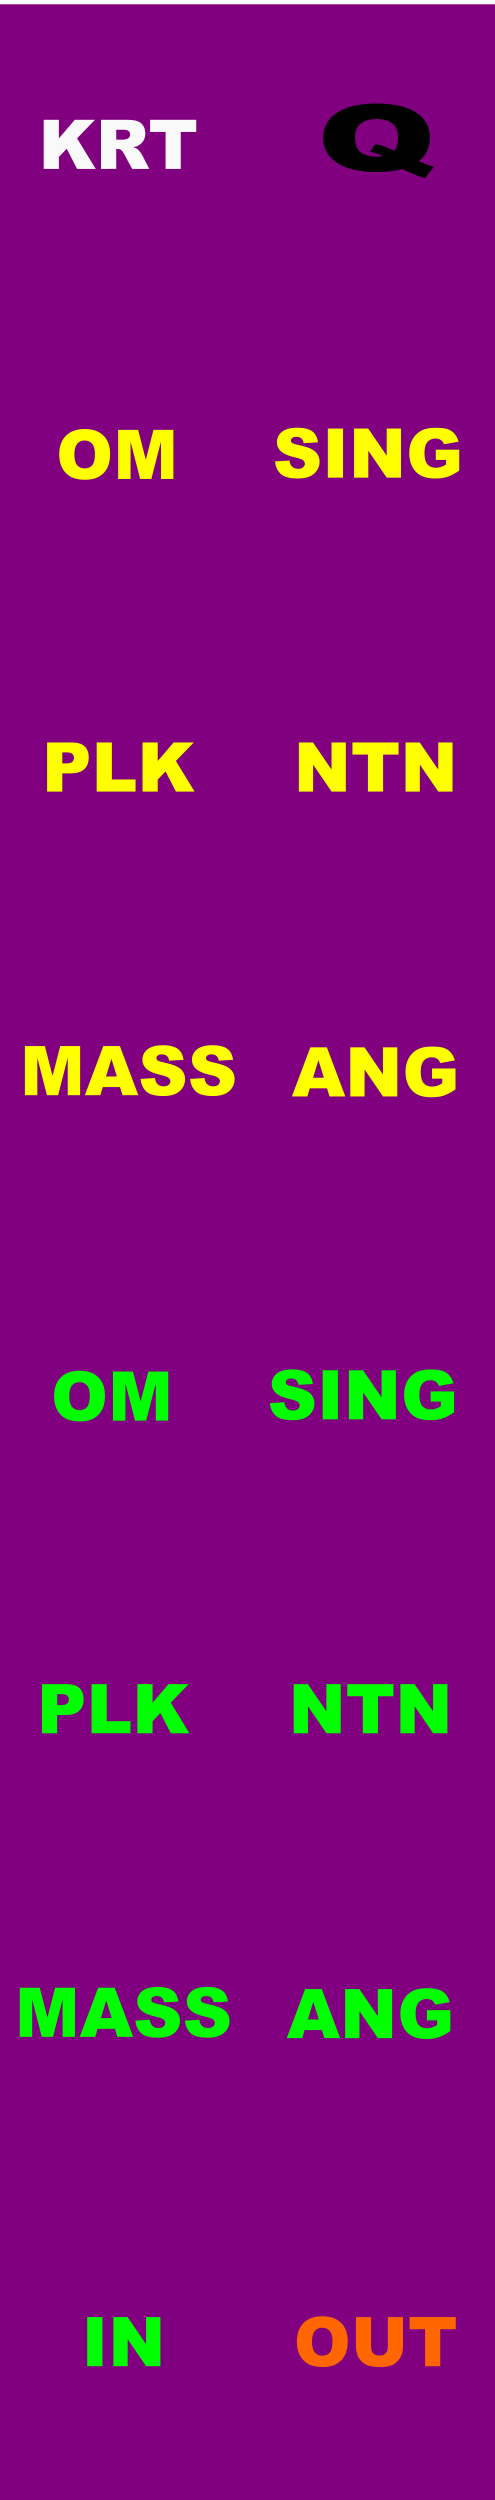
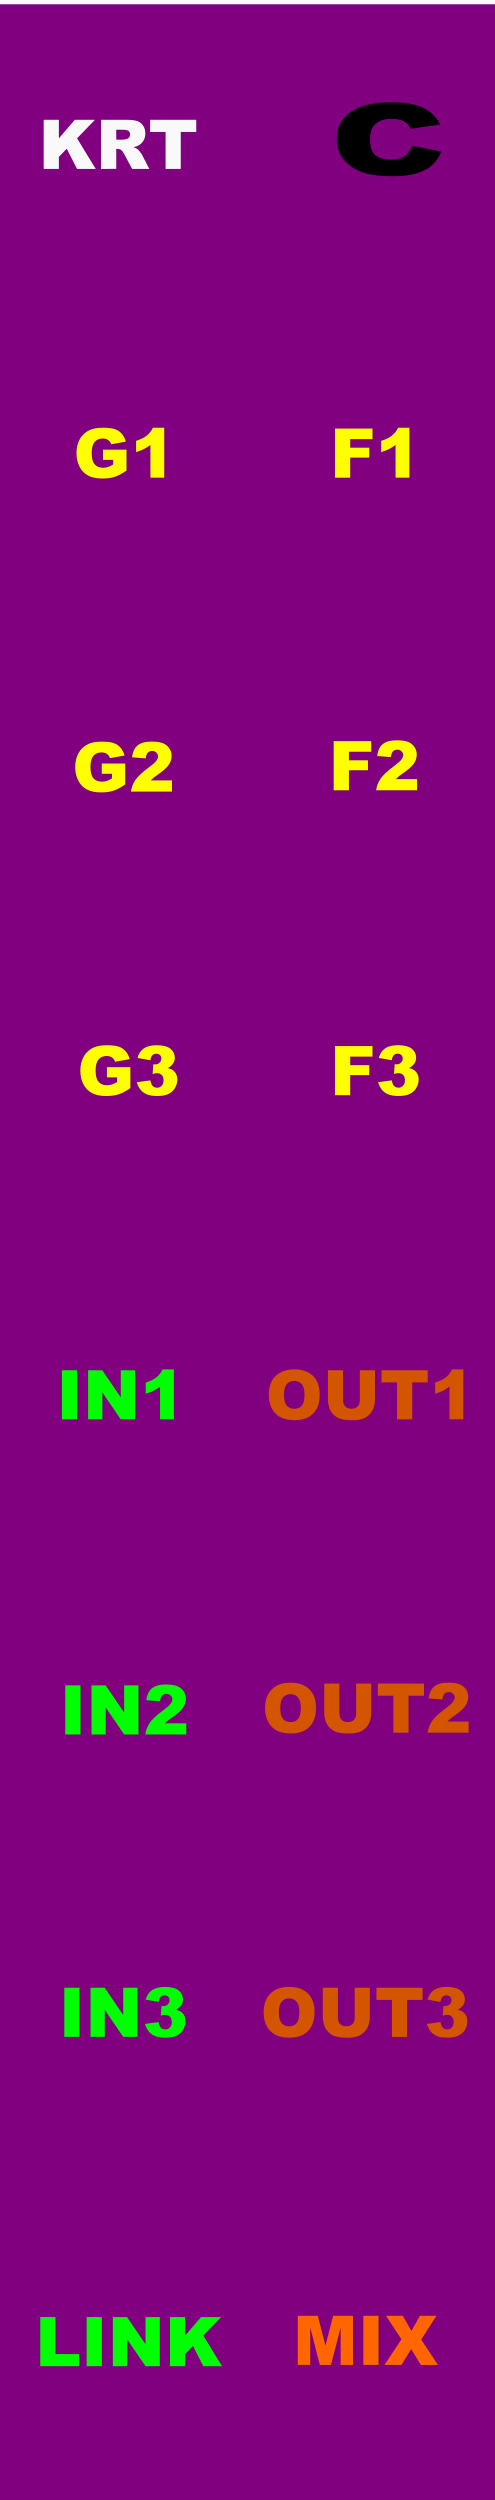
<svg xmlns="http://www.w3.org/2000/svg" width="25.4mm" height="128.542mm" viewBox="0 0 25.4 128.542" version="1.1" id="svg4541">
  <defs id="defs4535" />
  <g id="layer1" style="display:inline;opacity:1">
    <rect style="fill:#800080;stroke-width:0.277" id="rect111" width="25.466" height="128.323" x="0" y="0.219" />
-     <g aria-label="IN" style="font-style:normal;font-variant:normal;font-weight:normal;font-stretch:normal;font-size:3.528px;line-height:1.25;font-family:'Arial Black';-inkscape-font-specification:'Arial Black, Normal';font-variant-ligatures:normal;font-variant-caps:normal;font-variant-numeric:normal;font-feature-settings:normal;text-align:center;letter-spacing:0px;word-spacing:0px;writing-mode:lr-tb;text-anchor:middle;fill:#000000;fill-opacity:1;stroke:none;stroke-width:0.265" id="text409">
-       <path d="m 4.484,119.137 h 0.782 v 2.525 H 4.484 Z" style="fill:#00ff00;stroke-width:0.265" id="path444" />
-       <path d="m 5.831,119.137 h 0.729 l 0.951,1.397 v -1.397 h 0.736 v 2.525 H 7.51 l -0.946,-1.387 v 1.387 H 5.831 Z" style="fill:#00ff00;stroke-width:0.265" id="path446" />
-     </g>
-     <g aria-label="OUT" style="font-style:normal;font-variant:normal;font-weight:normal;font-stretch:normal;font-size:3.528px;line-height:1.25;font-family:'Arial Black';-inkscape-font-specification:'Arial Black, Normal';font-variant-ligatures:normal;font-variant-caps:normal;font-variant-numeric:normal;font-feature-settings:normal;text-align:center;letter-spacing:0px;word-spacing:0px;writing-mode:lr-tb;text-anchor:middle;fill:#000000;fill-opacity:1;stroke:none;stroke-width:0.265" id="text413">
-       <path d="m 15.262,120.402 q 0,-0.618 0.345,-0.963 0.345,-0.345 0.959,-0.345 0.63,0 0.972,0.339 0.341,0.338 0.341,0.947 0,0.443 -0.15,0.727 -0.148,0.282 -0.431,0.441 -0.281,0.157 -0.701,0.157 -0.427,0 -0.708,-0.136 -0.279,-0.136 -0.453,-0.431 -0.174,-0.295 -0.174,-0.737 z m 0.78,0.003 q 0,0.382 0.141,0.549 0.143,0.167 0.388,0.167 0.251,0 0.389,-0.164 0.138,-0.164 0.138,-0.587 0,-0.357 -0.145,-0.52 -0.143,-0.165 -0.389,-0.165 -0.236,0 -0.379,0.167 -0.143,0.167 -0.143,0.553 z" style="fill:#ff6600;stroke-width:0.265" id="path437" />
-       <path d="m 19.942,119.137 h 0.779 v 1.506 q 0,0.224 -0.071,0.424 -0.069,0.198 -0.219,0.348 -0.148,0.148 -0.312,0.208 -0.227,0.084 -0.546,0.084 -0.184,0 -0.403,-0.026 -0.217,-0.026 -0.363,-0.102 -0.146,-0.077 -0.269,-0.219 -0.121,-0.141 -0.165,-0.291 -0.072,-0.241 -0.072,-0.427 v -1.506 h 0.779 v 1.542 q 0,0.207 0.114,0.324 0.115,0.115 0.319,0.115 0.202,0 0.315,-0.114 0.115,-0.115 0.115,-0.326 z" style="fill:#ff6600;stroke-width:0.265" id="path439" />
-       <path d="m 21.06,119.137 h 2.372 v 0.624 h -0.796 v 1.902 h -0.78 v -1.902 h -0.796 z" style="fill:#ff6600;stroke-width:0.265" id="path441" />
-     </g>
  </g>
  <g id="layer4" transform="translate(0,28.00003)" style="display:inline">
    <text xml:space="preserve" style="font-style:normal;font-variant:normal;font-weight:normal;font-stretch:normal;font-size:4.586px;line-height:1.25;font-family:'Arial Black';-inkscape-font-specification:'Arial Black, Normal';font-variant-ligatures:normal;font-variant-caps:normal;font-variant-numeric:normal;text-align:center;letter-spacing:0px;word-spacing:0px;writing-mode:lr-tb;text-anchor:middle;fill:#000000;fill-opacity:1;stroke:none;stroke-width:0.265" x="11.906" y="-21.167" id="text115">
      <tspan id="tspan113" x="11.906" y="-17.055" style="stroke-width:0.265" />
    </text>
    <g aria-label="KRT" style="font-style:normal;font-variant:normal;font-weight:normal;font-stretch:normal;font-size:3.528px;line-height:1.25;font-family:'Arial Black';-inkscape-font-specification:'Arial Black, Normal';font-variant-ligatures:normal;font-variant-caps:normal;font-variant-numeric:normal;font-feature-settings:normal;text-align:center;letter-spacing:0px;word-spacing:0px;writing-mode:lr-tb;text-anchor:middle;fill:#000000;fill-opacity:1;stroke:none;stroke-width:0.265" id="text123" transform="translate(-12.17084,-117.4752)">
      <path d="m 14.418,95.635 h 0.78 v 0.954 l 0.818,-0.954 h 1.037 l -0.92,0.953 0.961,1.573 h -0.961 l -0.532,-1.039 -0.403,0.422 v 0.617 h -0.78 z" style="fill:#f9f9f9;stroke-width:0.265" id="path227" />
      <path d="m 17.364,98.16 v -2.525 h 1.301 q 0.362,0 0.553,0.062 0.191,0.062 0.308,0.231 0.117,0.167 0.117,0.408 0,0.21 -0.09,0.363 -0.09,0.152 -0.246,0.246 -0.1,0.06 -0.274,0.1 0.14,0.047 0.203,0.093 0.043,0.031 0.124,0.133 0.083,0.102 0.11,0.157 l 0.377,0.732 H 18.966 l -0.417,-0.772 q -0.079,-0.15 -0.141,-0.195 -0.084,-0.059 -0.191,-0.059 h -0.069 v 1.025 z m 0.784,-1.502 h 0.329 q 0.053,0 0.207,-0.034 0.078,-0.015 0.126,-0.079 0.05,-0.064 0.05,-0.146 0,-0.122 -0.078,-0.188 -0.078,-0.065 -0.291,-0.065 H 18.148 Z" style="fill:#f9f9f9;stroke-width:0.265" id="path229" />
      <path d="m 19.889,95.635 h 2.372 v 0.624 h -0.796 v 1.902 h -0.78 v -1.902 h -0.796 z" style="fill:#f9f9f9;stroke-width:0.265" id="path231" />
    </g>
    <g aria-label="Ω" style="font-style:normal;font-variant:normal;font-weight:normal;font-stretch:normal;font-size:3.528px;line-height:1.25;font-family:'Arial Black';-inkscape-font-specification:'Arial Black, Normal';font-variant-ligatures:normal;font-variant-caps:normal;font-variant-numeric:normal;font-feature-settings:normal;text-align:center;letter-spacing:0px;word-spacing:0px;writing-mode:lr-tb;text-anchor:middle;fill:#000000;fill-opacity:1;stroke:none;stroke-width:0.265" id="text107" transform="matrix(2.52226,0,0,2.48147,-16.86749,28.08487)" />
-     <g aria-label="Q" transform="scale(1.247375,0.8016835)" style="font-style:normal;font-variant:normal;font-weight:normal;font-stretch:normal;font-size:5.931px;line-height:1.25;font-family:'Arial Black';-inkscape-font-specification:'Arial Black, Normal';font-variant-ligatures:normal;font-variant-caps:normal;font-variant-numeric:normal;font-feature-settings:normal;text-align:center;letter-spacing:0px;word-spacing:0px;writing-mode:lr-tb;text-anchor:middle;fill:#000000;fill-opacity:1;stroke:none;stroke-width:0.445" id="text226">
-       <path d="m 17.257,-24.588 q 0.246,0.171 0.321,0.214 0.113,0.064 0.304,0.148 l -0.365,0.736 q -0.275,-0.133 -0.544,-0.319 -0.269,-0.182 -0.376,-0.275 -0.434,0.188 -1.089,0.188 -0.967,0 -1.526,-0.504 -0.66,-0.597 -0.66,-1.677 0,-1.048 0.576,-1.628 0.579,-0.582 1.616,-0.582 1.057,0 1.63,0.568 0.576,0.568 0.576,1.625 0,0.941 -0.463,1.506 z m -1.005,-0.672 q 0.156,-0.281 0.156,-0.84 0,-0.643 -0.24,-0.918 -0.237,-0.275 -0.657,-0.275 -0.391,0 -0.634,0.281 -0.243,0.281 -0.243,0.877 0,0.695 0.237,0.976 0.237,0.281 0.652,0.281 0.133,0 0.252,-0.026 -0.165,-0.159 -0.521,-0.301 l 0.206,-0.472 q 0.174,0.032 0.269,0.078 0.098,0.046 0.379,0.243 0.067,0.046 0.145,0.096 z" style="stroke-width:0.445" id="path228" />
+     <g aria-label="C" transform="scale(1.225137,0.8162352)" style="font-style:normal;font-variant:normal;font-weight:normal;font-stretch:normal;font-size:6.291px;line-height:1.25;font-family:'Arial Black';-inkscape-font-specification:'Arial Black, Normal';font-variant-ligatures:normal;font-variant-caps:normal;font-variant-numeric:normal;font-feature-settings:normal;text-align:center;letter-spacing:0px;word-spacing:0px;writing-mode:lr-tb;text-anchor:middle;fill:#000000;fill-opacity:1;stroke:none;stroke-width:0.472" id="text117">
+       <path d="m 17.295,-25.123 1.22,0.369 q -0.123,0.513 -0.387,0.857 -0.264,0.344 -0.657,0.519 -0.39,0.175 -0.995,0.175 -0.734,0 -1.201,-0.212 -0.464,-0.215 -0.802,-0.753 -0.338,-0.538 -0.338,-1.376 0,-1.118 0.593,-1.717 0.596,-0.602 1.683,-0.602 0.851,0 1.336,0.344 0.488,0.344 0.725,1.057 l -1.229,0.273 q -0.065,-0.206 -0.135,-0.301 -0.117,-0.16 -0.286,-0.246 -0.169,-0.086 -0.378,-0.086 -0.473,0 -0.725,0.381 -0.19,0.283 -0.19,0.888 0,0.75 0.227,1.029 0.227,0.276 0.639,0.276 0.399,0 0.602,-0.224 0.206,-0.224 0.298,-0.651 z" style="stroke-width:0.472" id="path119" />
    </g>
-     <g aria-label="OM" style="font-style:normal;font-variant:normal;font-weight:normal;font-stretch:normal;font-size:3.528px;line-height:1.25;font-family:'Arial Black';-inkscape-font-specification:'Arial Black, Normal';font-variant-ligatures:normal;font-variant-caps:normal;font-variant-numeric:normal;font-feature-settings:normal;text-align:center;letter-spacing:0px;word-spacing:0px;writing-mode:lr-tb;text-anchor:middle;fill:#000000;fill-opacity:1;stroke:none;stroke-width:0.265" id="text84">
-       <path d="m 3.045,-4.634 q 0,-0.618 0.345,-0.963 0.345,-0.345 0.959,-0.345 0.63,0 0.972,0.339 0.341,0.338 0.341,0.947 0,0.443 -0.15,0.727 -0.148,0.282 -0.431,0.441 -0.281,0.157 -0.701,0.157 -0.427,0 -0.708,-0.136 Q 3.393,-3.603 3.219,-3.897 3.045,-4.192 3.045,-4.634 Z m 0.78,0.003 q 0,0.382 0.141,0.549 0.143,0.167 0.388,0.167 0.251,0 0.389,-0.164 0.138,-0.164 0.138,-0.587 0,-0.357 -0.145,-0.52 -0.143,-0.165 -0.389,-0.165 -0.236,0 -0.379,0.167 -0.143,0.167 -0.143,0.553 z" style="fill:#ffff00;stroke-width:0.265" id="path217" />
-       <path d="m 6.074,-5.899 h 1.027 l 0.396,1.537 0.394,-1.537 H 8.914 V -3.373 H 8.277 V -5.299 L 7.782,-3.373 H 7.205 L 6.713,-5.299 V -3.373 H 6.074 Z" style="fill:#ffff00;stroke-width:0.265" id="path219" />
+     <g aria-label="LINK" style="font-style:normal;font-variant:normal;font-weight:normal;font-stretch:normal;font-size:3.528px;line-height:1.25;font-family:'Arial Black';-inkscape-font-specification:'Arial Black, Normal';font-variant-ligatures:normal;font-variant-caps:normal;font-variant-numeric:normal;font-feature-settings:normal;text-align:center;letter-spacing:0px;word-spacing:0px;writing-mode:lr-tb;text-anchor:middle;fill:#000000;fill-opacity:1;stroke:none;stroke-width:0.265" id="text124">
+       <path d="m 2.071,91.137 h 0.78 v 1.903 H 4.07 V 93.662 H 2.071 Z" style="fill:#00ff00;stroke-width:0.265" id="path347" />
+       <path d="M 4.455,91.137 H 5.237 V 93.662 H 4.455 Z" style="fill:#00ff00;stroke-width:0.265" id="path349" />
+       <path d="m 5.802,91.137 h 0.729 l 0.951,1.397 V 91.137 H 8.217 V 93.662 H 7.482 L 6.536,92.276 V 93.662 H 5.802 Z" style="fill:#00ff00;stroke-width:0.265" id="path351" />
+       <path d="m 8.739,91.137 h 0.78 v 0.954 L 10.338,91.137 h 1.037 l -0.92,0.953 0.961,1.573 H 10.455 L 9.923,92.624 9.52,93.046 V 93.662 H 8.739 Z" style="fill:#00ff00;stroke-width:0.265" id="path353" />
    </g>
-     <g aria-label="SING" style="font-style:normal;font-variant:normal;font-weight:normal;font-stretch:normal;font-size:3.528px;line-height:1.25;font-family:'Arial Black';-inkscape-font-specification:'Arial Black, Normal';font-variant-ligatures:normal;font-variant-caps:normal;font-variant-numeric:normal;font-feature-settings:normal;text-align:center;letter-spacing:0px;word-spacing:0px;writing-mode:lr-tb;text-anchor:middle;fill:#000000;fill-opacity:1;stroke:none;stroke-width:0.265" id="text100">
-       <path d="m 14.141,-4.275 0.742,-0.047 q 0.024,0.181 0.098,0.276 0.121,0.153 0.345,0.153 0.167,0 0.257,-0.078 0.091,-0.079 0.091,-0.183 0,-0.098 -0.086,-0.176 -0.086,-0.078 -0.4,-0.146 -0.513,-0.115 -0.732,-0.307 -0.22,-0.191 -0.22,-0.487 0,-0.195 0.112,-0.367 0.114,-0.174 0.339,-0.272 0.227,-0.1 0.622,-0.1 0.484,0 0.737,0.181 0.255,0.179 0.303,0.572 l -0.736,0.043 q -0.029,-0.171 -0.124,-0.248 -0.093,-0.078 -0.258,-0.078 -0.136,0 -0.205,0.059 -0.069,0.057 -0.069,0.14 0,0.06 0.057,0.109 0.055,0.05 0.262,0.093 0.512,0.11 0.732,0.224 0.222,0.112 0.322,0.279 0.102,0.167 0.102,0.374 0,0.243 -0.134,0.448 -0.134,0.205 -0.376,0.312 -0.241,0.105 -0.608,0.105 -0.644,0 -0.892,-0.248 -0.248,-0.248 -0.281,-0.63 z" style="fill:#ffff00;stroke-width:0.265" id="path208" />
-       <path d="m 16.856,-5.965 h 0.782 v 2.525 H 16.856 Z" style="fill:#ffff00;stroke-width:0.265" id="path210" />
-       <path d="m 18.203,-5.965 h 0.729 l 0.951,1.397 v -1.397 h 0.736 v 2.525 h -0.736 l -0.946,-1.387 v 1.387 h -0.734 z" style="fill:#ffff00;stroke-width:0.265" id="path212" />
-       <path d="m 22.406,-4.354 v -0.525 h 1.206 v 1.077 q -0.346,0.236 -0.613,0.322 -0.265,0.084 -0.63,0.084 -0.45,0 -0.734,-0.153 -0.282,-0.153 -0.439,-0.456 -0.155,-0.303 -0.155,-0.696 0,-0.413 0.171,-0.718 0.171,-0.307 0.5,-0.465 0.257,-0.122 0.691,-0.122 0.419,0 0.625,0.076 0.208,0.076 0.345,0.236 0.138,0.158 0.207,0.403 l -0.753,0.134 q -0.047,-0.143 -0.158,-0.219 -0.11,-0.076 -0.282,-0.076 -0.257,0 -0.41,0.179 -0.152,0.177 -0.152,0.563 0,0.41 0.153,0.586 0.155,0.176 0.431,0.176 0.131,0 0.25,-0.038 0.119,-0.038 0.272,-0.129 v -0.238 z" style="fill:#ffff00;stroke-width:0.265" id="path214" />
+     <g aria-label="MIX" style="font-style:normal;font-variant:normal;font-weight:normal;font-stretch:normal;font-size:3.528px;line-height:1.25;font-family:'Arial Black';-inkscape-font-specification:'Arial Black, Normal';font-variant-ligatures:normal;font-variant-caps:normal;font-variant-numeric:normal;font-feature-settings:normal;text-align:center;letter-spacing:0px;word-spacing:0px;writing-mode:lr-tb;text-anchor:middle;fill:#000000;fill-opacity:1;stroke:none;stroke-width:0.265" id="text139">
+       <path d="m 15.312,91.071 h 1.027 l 0.396,1.537 0.394,-1.537 h 1.023 v 2.525 h -0.637 v -1.926 l -0.494,1.926 h -0.577 l -0.493,-1.926 v 1.926 h -0.639 z" style="fill:#ff6600;stroke-width:0.265" id="path340" />
+       <path d="m 18.681,91.071 h 0.782 v 2.525 h -0.782 z" style="fill:#ff6600;stroke-width:0.265" id="path342" />
+       <path d="m 19.849,91.071 h 0.86 l 0.448,0.777 0.434,-0.777 h 0.851 l -0.785,1.223 0.86,1.302 h -0.877 l -0.498,-0.811 -0.5,0.811 h -0.872 l 0.872,-1.316 z" style="fill:#ff6600;stroke-width:0.265" id="path344" />
    </g>
-     <g aria-label="PLK" style="font-style:normal;font-variant:normal;font-weight:normal;font-stretch:normal;font-size:3.528px;line-height:1.25;font-family:'Arial Black';-inkscape-font-specification:'Arial Black, Normal';font-variant-ligatures:normal;font-variant-caps:normal;font-variant-numeric:normal;font-feature-settings:normal;text-align:center;letter-spacing:0px;word-spacing:0px;writing-mode:lr-tb;text-anchor:middle;fill:#000000;fill-opacity:1;stroke:none;stroke-width:0.265" id="text116">
-       <path d="M 2.421,10.175 H 3.718 q 0.424,0 0.634,0.202 0.212,0.202 0.212,0.574 0,0.382 -0.231,0.598 -0.229,0.215 -0.701,0.215 H 3.204 V 12.7 H 2.421 Z m 0.784,1.077 h 0.191 q 0.226,0 0.317,-0.078 0.091,-0.079 0.091,-0.202 0,-0.119 -0.079,-0.202 -0.079,-0.083 -0.298,-0.083 H 3.204 Z" style="fill:#ffff00;stroke-width:0.265" id="path201" />
-       <path d="M 4.972,10.175 H 5.752 V 12.078 H 6.97 v 0.622 H 4.972 Z" style="fill:#ffff00;stroke-width:0.265" id="path203" />
-       <path d="M 7.328,10.175 H 8.109 v 0.954 L 8.927,10.175 H 9.964 L 9.044,11.127 10.005,12.7 H 9.044 L 8.512,11.661 8.109,12.083 V 12.7 H 7.328 Z" style="fill:#ffff00;stroke-width:0.265" id="path205" />
+     <g aria-label="G1" style="font-style:normal;font-variant:normal;font-weight:normal;font-stretch:normal;font-size:3.528px;line-height:1.25;font-family:'Arial Black';-inkscape-font-specification:'Arial Black, Normal';font-variant-ligatures:normal;font-variant-caps:normal;font-variant-numeric:normal;font-feature-settings:normal;text-align:center;letter-spacing:0px;word-spacing:0px;writing-mode:lr-tb;text-anchor:middle;fill:#000000;fill-opacity:1;stroke:none;stroke-width:0.265" id="text167">
+       <path d="m 5.298,-4.354 v -0.525 h 1.206 v 1.077 q -0.346,0.236 -0.613,0.322 -0.265,0.084 -0.63,0.084 -0.45,0 -0.734,-0.153 Q 4.244,-3.703 4.087,-4.006 3.932,-4.31 3.932,-4.702 q 0,-0.413 0.171,-0.718 0.171,-0.307 0.5,-0.465 0.257,-0.122 0.691,-0.122 0.419,0 0.625,0.076 0.208,0.076 0.345,0.236 0.138,0.158 0.207,0.403 L 5.717,-5.159 Q 5.67,-5.302 5.558,-5.377 5.448,-5.453 5.276,-5.453 q -0.257,0 -0.41,0.179 -0.152,0.177 -0.152,0.563 0,0.41 0.153,0.586 0.155,0.176 0.431,0.176 0.131,0 0.25,-0.038 0.119,-0.038 0.272,-0.129 v -0.238 z" style="fill:#ffff00;stroke-width:0.265" id="path287" />
+       <path d="m 8.444,-6.008 v 2.568 H 7.734 V -5.123 q -0.172,0.131 -0.334,0.212 -0.16,0.081 -0.403,0.155 v -0.575 q 0.358,-0.115 0.556,-0.277 0.198,-0.162 0.31,-0.4 z" style="fill:#ffff00;stroke-width:0.265" id="path289" />
    </g>
-     <g aria-label="NTN" style="font-style:normal;font-variant:normal;font-weight:normal;font-stretch:normal;font-size:3.528px;line-height:1.25;font-family:'Arial Black';-inkscape-font-specification:'Arial Black, Normal';font-variant-ligatures:normal;font-variant-caps:normal;font-variant-numeric:normal;font-feature-settings:normal;text-align:center;letter-spacing:0px;word-spacing:0px;writing-mode:lr-tb;text-anchor:middle;fill:#000000;fill-opacity:1;stroke:none;stroke-width:0.265" id="text132">
-       <path d="m 15.366,10.175 h 0.729 l 0.951,1.397 v -1.397 h 0.736 v 2.525 h -0.736 l -0.946,-1.387 v 1.387 h -0.734 z" style="fill:#ffff00;stroke-width:0.265" id="path194" />
-       <path d="m 18.122,10.175 h 2.372 v 0.624 H 19.698 V 12.7 H 18.918 v -1.902 h -0.796 z" style="fill:#ffff00;stroke-width:0.265" id="path196" />
-       <path d="m 20.852,10.175 h 0.729 l 0.951,1.397 v -1.397 h 0.736 v 2.525 h -0.736 l -0.946,-1.387 v 1.387 h -0.734 z" style="fill:#ffff00;stroke-width:0.265" id="path198" />
+     <g aria-label="G2" style="font-style:normal;font-variant:normal;font-weight:normal;font-stretch:normal;font-size:3.528px;line-height:1.25;font-family:'Arial Black';-inkscape-font-specification:'Arial Black, Normal';font-variant-ligatures:normal;font-variant-caps:normal;font-variant-numeric:normal;font-feature-settings:normal;text-align:center;letter-spacing:0px;word-spacing:0px;writing-mode:lr-tb;text-anchor:middle;fill:#000000;fill-opacity:1;stroke:none;stroke-width:0.265" id="text171">
+       <path d="m 5.232,11.785 v -0.525 h 1.206 v 1.077 q -0.346,0.236 -0.613,0.322 -0.265,0.084 -0.63,0.084 -0.45,0 -0.734,-0.153 -0.282,-0.153 -0.439,-0.456 -0.155,-0.303 -0.155,-0.696 0,-0.413 0.171,-0.718 0.171,-0.307 0.5,-0.465 0.257,-0.122 0.691,-0.122 0.419,0 0.625,0.076 0.208,0.076 0.345,0.236 0.138,0.158 0.207,0.403 l -0.753,0.134 q -0.047,-0.143 -0.158,-0.219 -0.11,-0.076 -0.282,-0.076 -0.257,0 -0.41,0.179 -0.152,0.177 -0.152,0.563 0,0.41 0.153,0.586 0.155,0.176 0.431,0.176 0.131,0 0.25,-0.038 0.119,-0.038 0.272,-0.129 v -0.238 z" style="fill:#ffff00;stroke-width:0.265" id="path282" />
+       <path d="M 8.841,12.7 H 6.736 q 0.036,-0.312 0.219,-0.586 0.184,-0.276 0.689,-0.649 0.308,-0.229 0.394,-0.348 0.086,-0.119 0.086,-0.226 0,-0.115 -0.086,-0.196 -0.084,-0.083 -0.214,-0.083 -0.134,0 -0.22,0.084 -0.084,0.084 -0.114,0.298 L 6.788,10.938 q 0.041,-0.296 0.152,-0.462 0.11,-0.167 0.31,-0.255 0.202,-0.09 0.556,-0.09 0.37,0 0.575,0.084 0.207,0.084 0.324,0.26 0.119,0.174 0.119,0.391 0,0.231 -0.136,0.441 -0.134,0.21 -0.491,0.462 -0.212,0.146 -0.284,0.205 -0.071,0.059 -0.167,0.153 h 1.096 z" style="fill:#ffff00;stroke-width:0.265" id="path284" />
    </g>
-     <g aria-label="MASS" style="font-style:normal;font-variant:normal;font-weight:normal;font-stretch:normal;font-size:3.528px;line-height:1.25;font-family:'Arial Black';-inkscape-font-specification:'Arial Black, Normal';font-variant-ligatures:normal;font-variant-caps:normal;font-variant-numeric:normal;font-feature-settings:normal;text-align:center;letter-spacing:0px;word-spacing:0px;writing-mode:lr-tb;text-anchor:middle;fill:#000000;fill-opacity:1;stroke:none;stroke-width:0.265" id="text148">
-       <path d="m 1.28,25.785 h 1.027 l 0.396,1.537 0.394,-1.537 h 1.023 v 2.525 H 3.483 V 26.385 L 2.989,28.31 H 2.412 L 1.919,26.385 v 1.926 H 1.28 Z" style="fill:#ffff00;stroke-width:0.265" id="path185" />
-       <path d="M 6.172,27.894 H 5.283 L 5.161,28.31 H 4.363 L 5.312,25.785 H 6.163 l 0.949,2.525 H 6.296 Z M 6.008,27.347 5.729,26.44 5.452,27.347 Z" style="fill:#ffff00;stroke-width:0.265" id="path187" />
-       <path d="m 7.226,27.475 0.742,-0.047 q 0.024,0.181 0.098,0.276 0.121,0.153 0.345,0.153 0.167,0 0.257,-0.078 0.091,-0.079 0.091,-0.183 0,-0.098 -0.086,-0.176 Q 8.587,27.344 8.273,27.275 7.76,27.16 7.541,26.969 7.321,26.777 7.321,26.481 q 0,-0.195 0.112,-0.367 0.114,-0.174 0.339,-0.272 0.227,-0.1 0.622,-0.1 0.484,0 0.737,0.181 0.255,0.179 0.303,0.572 l -0.736,0.043 q -0.029,-0.171 -0.124,-0.248 -0.093,-0.078 -0.258,-0.078 -0.136,0 -0.205,0.059 -0.069,0.057 -0.069,0.14 0,0.06 0.057,0.109 0.055,0.05 0.262,0.093 0.512,0.11 0.732,0.224 0.222,0.112 0.322,0.279 0.102,0.167 0.102,0.374 0,0.243 -0.134,0.448 -0.134,0.205 -0.376,0.312 -0.241,0.105 -0.608,0.105 -0.644,0 -0.892,-0.248 -0.248,-0.248 -0.281,-0.63 z" style="fill:#ffff00;stroke-width:0.265" id="path189" />
-       <path d="m 9.774,27.475 0.742,-0.047 q 0.024,0.181 0.098,0.276 0.121,0.153 0.345,0.153 0.167,0 0.257,-0.078 0.091,-0.079 0.091,-0.183 0,-0.098 -0.086,-0.176 -0.086,-0.078 -0.4,-0.146 -0.513,-0.115 -0.732,-0.307 -0.22,-0.191 -0.22,-0.487 0,-0.195 0.112,-0.367 0.114,-0.174 0.339,-0.272 0.227,-0.1 0.622,-0.1 0.484,0 0.737,0.181 0.255,0.179 0.303,0.572 l -0.736,0.043 q -0.029,-0.171 -0.124,-0.248 -0.093,-0.078 -0.258,-0.078 -0.136,0 -0.205,0.059 -0.069,0.057 -0.069,0.14 0,0.06 0.057,0.109 0.055,0.05 0.262,0.093 0.512,0.11 0.732,0.224 0.222,0.112 0.322,0.279 0.102,0.167 0.102,0.374 0,0.243 -0.134,0.448 -0.134,0.205 -0.376,0.312 -0.241,0.105 -0.608,0.105 -0.644,0 -0.892,-0.248 -0.248,-0.248 -0.281,-0.63 z" style="fill:#ffff00;stroke-width:0.265" id="path191" />
+     <g aria-label="G3" style="font-style:normal;font-variant:normal;font-weight:normal;font-stretch:normal;font-size:3.528px;line-height:1.25;font-family:'Arial Black';-inkscape-font-specification:'Arial Black, Normal';font-variant-ligatures:normal;font-variant-caps:normal;font-variant-numeric:normal;font-feature-settings:normal;text-align:center;letter-spacing:0px;word-spacing:0px;writing-mode:lr-tb;text-anchor:middle;fill:#000000;fill-opacity:1;stroke:none;stroke-width:0.265" id="text175">
+       <path d="m 5.497,27.396 v -0.525 h 1.206 v 1.077 q -0.346,0.236 -0.613,0.322 -0.265,0.084 -0.63,0.084 -0.45,0 -0.734,-0.153 Q 4.442,28.047 4.286,27.744 4.131,27.44 4.131,27.048 q 0,-0.413 0.171,-0.718 0.171,-0.307 0.5,-0.465 0.257,-0.122 0.691,-0.122 0.419,0 0.625,0.076 0.208,0.076 0.345,0.236 0.138,0.158 0.207,0.403 l -0.753,0.134 q -0.047,-0.143 -0.158,-0.219 -0.11,-0.076 -0.282,-0.076 -0.257,0 -0.41,0.179 -0.152,0.177 -0.152,0.563 0,0.41 0.153,0.586 0.155,0.176 0.431,0.176 0.131,0 0.25,-0.038 0.119,-0.038 0.272,-0.129 V 27.396 Z" style="fill:#ffff00;stroke-width:0.265" id="path277" />
+       <path d="M 7.733,26.515 7.069,26.397 q 0.083,-0.317 0.317,-0.486 0.236,-0.169 0.667,-0.169 0.494,0 0.715,0.184 0.22,0.184 0.22,0.463 0,0.164 -0.09,0.296 -0.09,0.133 -0.27,0.233 0.146,0.036 0.224,0.084 0.126,0.078 0.195,0.205 0.071,0.126 0.071,0.301 0,0.22 -0.115,0.424 -0.115,0.202 -0.332,0.312 -0.217,0.109 -0.57,0.109 -0.345,0 -0.544,-0.081 -0.198,-0.081 -0.327,-0.236 Q 7.1,27.88 7.031,27.644 l 0.701,-0.093 q 0.041,0.212 0.127,0.295 0.088,0.081 0.222,0.081 0.141,0 0.234,-0.103 0.095,-0.103 0.095,-0.276 0,-0.176 -0.091,-0.272 -0.09,-0.096 -0.245,-0.096 -0.083,0 -0.227,0.041 l 0.036,-0.501 q 0.059,0.009 0.091,0.009 0.138,0 0.229,-0.088 0.093,-0.088 0.093,-0.208 0,-0.115 -0.069,-0.184 -0.069,-0.069 -0.189,-0.069 -0.124,0 -0.202,0.076 -0.078,0.074 -0.105,0.262 z" style="fill:#ffff00;stroke-width:0.265" id="path279" />
    </g>
-     <g aria-label="ANG" style="font-style:normal;font-variant:normal;font-weight:normal;font-stretch:normal;font-size:3.528px;line-height:1.25;font-family:'Arial Black';-inkscape-font-specification:'Arial Black, Normal';font-variant-ligatures:normal;font-variant-caps:normal;font-variant-numeric:normal;font-feature-settings:normal;text-align:center;letter-spacing:0px;word-spacing:0px;writing-mode:lr-tb;text-anchor:middle;fill:#000000;fill-opacity:1;stroke:none;stroke-width:0.265" id="text164">
-       <path d="m 16.816,27.96 h -0.889 l -0.122,0.417 h -0.798 l 0.949,-2.525 h 0.851 l 0.949,2.525 h -0.816 z m -0.164,-0.546 -0.279,-0.908 -0.277,0.908 z" style="fill:#ffff00;stroke-width:0.265" id="path178" />
-       <path d="m 18.011,25.851 h 0.729 l 0.951,1.397 v -1.397 h 0.736 v 2.525 h -0.736 l -0.946,-1.387 v 1.387 H 18.011 Z" style="fill:#ffff00;stroke-width:0.265" id="path180" />
-       <path d="m 22.214,27.462 v -0.525 h 1.206 v 1.077 q -0.346,0.236 -0.613,0.322 -0.265,0.084 -0.63,0.084 -0.45,0 -0.734,-0.153 -0.282,-0.153 -0.439,-0.456 -0.155,-0.303 -0.155,-0.696 0,-0.413 0.171,-0.718 0.171,-0.307 0.5,-0.465 0.257,-0.122 0.691,-0.122 0.419,0 0.625,0.076 0.208,0.076 0.345,0.236 0.138,0.158 0.207,0.403 l -0.753,0.134 q -0.047,-0.143 -0.158,-0.219 -0.11,-0.076 -0.282,-0.076 -0.257,0 -0.41,0.179 -0.152,0.177 -0.152,0.563 0,0.41 0.153,0.586 0.155,0.176 0.431,0.176 0.131,0 0.25,-0.038 0.119,-0.038 0.272,-0.129 v -0.238 z" style="fill:#ffff00;stroke-width:0.265" id="path182" />
+     <g aria-label="F1" style="font-style:normal;font-variant:normal;font-weight:normal;font-stretch:normal;font-size:3.528px;line-height:1.25;font-family:'Arial Black';-inkscape-font-specification:'Arial Black, Normal';font-variant-ligatures:normal;font-variant-caps:normal;font-variant-numeric:normal;font-feature-settings:normal;text-align:center;letter-spacing:0px;word-spacing:0px;writing-mode:lr-tb;text-anchor:middle;fill:#000000;fill-opacity:1;stroke:none;stroke-width:0.265" id="text179">
+       <path d="m 17.223,-5.965 h 1.929 v 0.543 h -1.145 v 0.441 h 0.978 v 0.51 h -0.978 v 1.032 h -0.784 z" style="fill:#ffff00;stroke-width:0.265" id="path272" />
+       <path d="m 21.049,-6.008 v 2.568 h -0.71 V -5.123 q -0.172,0.131 -0.334,0.212 -0.16,0.081 -0.403,0.155 v -0.575 q 0.358,-0.115 0.556,-0.277 0.198,-0.162 0.31,-0.4 z" style="fill:#ffff00;stroke-width:0.265" id="path274" />
    </g>
-     <g transform="translate(-0.264577,48.41878)" aria-label="OM" style="font-style:normal;font-variant:normal;font-weight:normal;font-stretch:normal;font-size:3.528px;line-height:1.25;font-family:'Arial Black';-inkscape-font-specification:'Arial Black, Normal';font-variant-ligatures:normal;font-variant-caps:normal;font-variant-numeric:normal;font-feature-settings:normal;text-align:center;letter-spacing:0px;word-spacing:0px;writing-mode:lr-tb;text-anchor:middle;display:inline;fill:#00ff00;fill-opacity:1;stroke:none;stroke-width:0.265" id="text84-3">
-       <path d="m 3.045,-4.634 q 0,-0.618 0.345,-0.963 0.345,-0.345 0.959,-0.345 0.63,0 0.972,0.339 0.341,0.338 0.341,0.947 0,0.443 -0.15,0.727 -0.148,0.282 -0.431,0.441 -0.281,0.157 -0.701,0.157 -0.427,0 -0.708,-0.136 Q 3.393,-3.603 3.219,-3.897 3.045,-4.192 3.045,-4.634 Z m 0.78,0.003 q 0,0.382 0.141,0.549 0.143,0.167 0.388,0.167 0.251,0 0.389,-0.164 0.138,-0.164 0.138,-0.587 0,-0.357 -0.145,-0.52 -0.143,-0.165 -0.389,-0.165 -0.236,0 -0.379,0.167 -0.143,0.167 -0.143,0.553 z" style="fill:#00ff00;stroke-width:0.265" id="path217-6" />
-       <path d="m 6.074,-5.899 h 1.027 l 0.396,1.537 0.394,-1.537 H 8.914 V -3.373 H 8.277 V -5.299 L 7.782,-3.373 H 7.205 L 6.713,-5.299 V -3.373 H 6.074 Z" style="fill:#00ff00;stroke-width:0.265" id="path219-7" />
+     <g aria-label="F2" style="font-style:normal;font-variant:normal;font-weight:normal;font-stretch:normal;font-size:3.528px;line-height:1.25;font-family:'Arial Black';-inkscape-font-specification:'Arial Black, Normal';font-variant-ligatures:normal;font-variant-caps:normal;font-variant-numeric:normal;font-feature-settings:normal;text-align:center;letter-spacing:0px;word-spacing:0px;writing-mode:lr-tb;text-anchor:middle;fill:#000000;fill-opacity:1;stroke:none;stroke-width:0.265" id="text183">
+       <path d="m 17.157,10.109 h 1.929 v 0.543 h -1.145 v 0.441 h 0.978 v 0.51 h -0.978 v 1.032 h -0.784 z" style="fill:#ffff00;stroke-width:0.265" id="path267" />
+       <path d="M 21.446,12.634 H 19.341 q 0.036,-0.312 0.219,-0.586 0.184,-0.276 0.689,-0.649 0.308,-0.229 0.394,-0.348 0.086,-0.119 0.086,-0.226 0,-0.115 -0.086,-0.196 -0.084,-0.083 -0.214,-0.083 -0.134,0 -0.22,0.084 -0.084,0.084 -0.114,0.298 l -0.703,-0.057 q 0.041,-0.296 0.152,-0.462 0.11,-0.167 0.31,-0.255 0.202,-0.09 0.556,-0.09 0.37,0 0.575,0.084 0.207,0.084 0.324,0.26 0.119,0.174 0.119,0.391 0,0.231 -0.136,0.441 -0.134,0.21 -0.491,0.462 -0.212,0.146 -0.284,0.205 -0.071,0.059 -0.167,0.153 h 1.096 z" style="fill:#ffff00;stroke-width:0.265" id="path269" />
    </g>
-     <g transform="translate(-0.264577,48.41878)" aria-label="SING" style="font-style:normal;font-variant:normal;font-weight:normal;font-stretch:normal;font-size:3.528px;line-height:1.25;font-family:'Arial Black';-inkscape-font-specification:'Arial Black, Normal';font-variant-ligatures:normal;font-variant-caps:normal;font-variant-numeric:normal;font-feature-settings:normal;text-align:center;letter-spacing:0px;word-spacing:0px;writing-mode:lr-tb;text-anchor:middle;display:inline;fill:#00ff00;fill-opacity:1;stroke:none;stroke-width:0.265" id="text100-5">
-       <path d="m 14.141,-4.275 0.742,-0.047 q 0.024,0.181 0.098,0.276 0.121,0.153 0.345,0.153 0.167,0 0.257,-0.078 0.091,-0.079 0.091,-0.183 0,-0.098 -0.086,-0.176 -0.086,-0.078 -0.4,-0.146 -0.513,-0.115 -0.732,-0.307 -0.22,-0.191 -0.22,-0.487 0,-0.195 0.112,-0.367 0.114,-0.174 0.339,-0.272 0.227,-0.1 0.622,-0.1 0.484,0 0.737,0.181 0.255,0.179 0.303,0.572 l -0.736,0.043 q -0.029,-0.171 -0.124,-0.248 -0.093,-0.078 -0.258,-0.078 -0.136,0 -0.205,0.059 -0.069,0.057 -0.069,0.14 0,0.06 0.057,0.109 0.055,0.05 0.262,0.093 0.512,0.11 0.732,0.224 0.222,0.112 0.322,0.279 0.102,0.167 0.102,0.374 0,0.243 -0.134,0.448 -0.134,0.205 -0.376,0.312 -0.241,0.105 -0.608,0.105 -0.644,0 -0.892,-0.248 -0.248,-0.248 -0.281,-0.63 z" style="fill:#00ff00;stroke-width:0.265" id="path208-3" />
-       <path d="m 16.856,-5.965 h 0.782 v 2.525 H 16.856 Z" style="fill:#00ff00;stroke-width:0.265" id="path210-5" />
-       <path d="m 18.203,-5.965 h 0.729 l 0.951,1.397 v -1.397 h 0.736 v 2.525 h -0.736 l -0.946,-1.387 v 1.387 h -0.734 z" style="fill:#00ff00;stroke-width:0.265" id="path212-6" />
-       <path d="m 22.406,-4.354 v -0.525 h 1.206 v 1.077 q -0.346,0.236 -0.613,0.322 -0.265,0.084 -0.63,0.084 -0.45,0 -0.734,-0.153 -0.282,-0.153 -0.439,-0.456 -0.155,-0.303 -0.155,-0.696 0,-0.413 0.171,-0.718 0.171,-0.307 0.5,-0.465 0.257,-0.122 0.691,-0.122 0.419,0 0.625,0.076 0.208,0.076 0.345,0.236 0.138,0.158 0.207,0.403 l -0.753,0.134 q -0.047,-0.143 -0.158,-0.219 -0.11,-0.076 -0.282,-0.076 -0.257,0 -0.41,0.179 -0.152,0.177 -0.152,0.563 0,0.41 0.153,0.586 0.155,0.176 0.431,0.176 0.131,0 0.25,-0.038 0.119,-0.038 0.272,-0.129 v -0.238 z" style="fill:#00ff00;stroke-width:0.265" id="path214-2" />
+     <g aria-label="F3" style="font-style:normal;font-variant:normal;font-weight:normal;font-stretch:normal;font-size:3.528px;line-height:1.25;font-family:'Arial Black';-inkscape-font-specification:'Arial Black, Normal';font-variant-ligatures:normal;font-variant-caps:normal;font-variant-numeric:normal;font-feature-settings:normal;text-align:center;letter-spacing:0px;word-spacing:0px;writing-mode:lr-tb;text-anchor:middle;fill:#000000;fill-opacity:1;stroke:none;stroke-width:0.265" id="text187">
+       <path d="m 17.223,25.785 h 1.929 v 0.543 h -1.145 v 0.441 h 0.978 v 0.51 h -0.978 v 1.032 h -0.784 z" style="fill:#ffff00;stroke-width:0.265" id="path262" />
+       <path d="m 20.14,26.515 -0.663,-0.119 q 0.083,-0.317 0.317,-0.486 0.236,-0.169 0.667,-0.169 0.494,0 0.715,0.184 0.22,0.184 0.22,0.463 0,0.164 -0.09,0.296 -0.09,0.133 -0.27,0.233 0.146,0.036 0.224,0.084 0.126,0.078 0.195,0.205 0.071,0.126 0.071,0.301 0,0.22 -0.115,0.424 -0.115,0.202 -0.332,0.312 -0.217,0.109 -0.57,0.109 -0.345,0 -0.544,-0.081 -0.198,-0.081 -0.327,-0.236 -0.127,-0.157 -0.196,-0.393 l 0.701,-0.093 q 0.041,0.212 0.127,0.295 0.088,0.081 0.222,0.081 0.141,0 0.234,-0.103 0.095,-0.103 0.095,-0.276 0,-0.176 -0.091,-0.272 -0.09,-0.096 -0.245,-0.096 -0.083,0 -0.227,0.041 l 0.036,-0.501 q 0.059,0.009 0.091,0.009 0.138,0 0.229,-0.088 0.093,-0.088 0.093,-0.208 0,-0.115 -0.069,-0.184 -0.069,-0.069 -0.189,-0.069 -0.124,0 -0.202,0.076 -0.078,0.074 -0.105,0.262 z" style="fill:#ffff00;stroke-width:0.265" id="path264" />
    </g>
-     <g transform="translate(-0.264577,48.41878)" aria-label="PLK" style="font-style:normal;font-variant:normal;font-weight:normal;font-stretch:normal;font-size:3.528px;line-height:1.25;font-family:'Arial Black';-inkscape-font-specification:'Arial Black, Normal';font-variant-ligatures:normal;font-variant-caps:normal;font-variant-numeric:normal;font-feature-settings:normal;text-align:center;letter-spacing:0px;word-spacing:0px;writing-mode:lr-tb;text-anchor:middle;display:inline;fill:#00ff00;fill-opacity:1;stroke:none;stroke-width:0.265" id="text116-9">
-       <path d="M 2.421,10.175 H 3.718 q 0.424,0 0.634,0.202 0.212,0.202 0.212,0.574 0,0.382 -0.231,0.598 -0.229,0.215 -0.701,0.215 H 3.204 V 12.7 H 2.421 Z m 0.784,1.077 h 0.191 q 0.226,0 0.317,-0.078 0.091,-0.079 0.091,-0.202 0,-0.119 -0.079,-0.202 -0.079,-0.083 -0.298,-0.083 H 3.204 Z" style="fill:#00ff00;stroke-width:0.265" id="path201-1" />
-       <path d="M 4.972,10.175 H 5.752 V 12.078 H 6.97 v 0.622 H 4.972 Z" style="fill:#00ff00;stroke-width:0.265" id="path203-2" />
-       <path d="M 7.328,10.175 H 8.109 v 0.954 L 8.927,10.175 H 9.964 L 9.044,11.127 10.005,12.7 H 9.044 L 8.512,11.661 8.109,12.083 V 12.7 H 7.328 Z" style="fill:#00ff00;stroke-width:0.265" id="path205-7" />
+     <g aria-label="IN1" style="font-style:normal;font-variant:normal;font-weight:normal;font-stretch:normal;font-size:3.528px;line-height:1.25;font-family:'Arial Black';-inkscape-font-specification:'Arial Black, Normal';font-variant-ligatures:normal;font-variant-caps:normal;font-variant-numeric:normal;font-feature-settings:normal;text-align:center;letter-spacing:0px;word-spacing:0px;writing-mode:lr-tb;text-anchor:middle;fill:#000000;fill-opacity:1;stroke:none;stroke-width:0.265" id="text294">
+       <path d="m 3.183,42.454 h 0.782 v 2.525 H 3.183 Z" style="fill:#00ff00;stroke-width:0.265" id="path370" />
+       <path d="m 4.53,42.454 h 0.729 l 0.951,1.397 V 42.454 H 6.945 v 2.525 H 6.209 L 5.264,43.592 v 1.387 H 4.53 Z" style="fill:#00ff00;stroke-width:0.265" id="path372" />
+       <path d="m 8.94,42.411 v 2.568 H 8.23 v -1.683 q -0.172,0.131 -0.334,0.212 -0.16,0.081 -0.403,0.155 v -0.575 q 0.358,-0.115 0.556,-0.277 0.198,-0.162 0.31,-0.4 z" style="fill:#00ff00;stroke-width:0.265" id="path374" />
    </g>
-     <g transform="translate(-0.264577,48.41878)" aria-label="NTN" style="font-style:normal;font-variant:normal;font-weight:normal;font-stretch:normal;font-size:3.528px;line-height:1.25;font-family:'Arial Black';-inkscape-font-specification:'Arial Black, Normal';font-variant-ligatures:normal;font-variant-caps:normal;font-variant-numeric:normal;font-feature-settings:normal;text-align:center;letter-spacing:0px;word-spacing:0px;writing-mode:lr-tb;text-anchor:middle;display:inline;fill:#00ff00;fill-opacity:1;stroke:none;stroke-width:0.265" id="text132-0">
-       <path d="m 15.366,10.175 h 0.729 l 0.951,1.397 v -1.397 h 0.736 v 2.525 h -0.736 l -0.946,-1.387 v 1.387 h -0.734 z" style="fill:#00ff00;stroke-width:0.265" id="path194-93" />
-       <path d="m 18.122,10.175 h 2.372 v 0.624 H 19.698 V 12.7 H 18.918 v -1.902 h -0.796 z" style="fill:#00ff00;stroke-width:0.265" id="path196-6" />
-       <path d="m 20.852,10.175 h 0.729 l 0.951,1.397 v -1.397 h 0.736 v 2.525 h -0.736 l -0.946,-1.387 v 1.387 h -0.734 z" style="fill:#00ff00;stroke-width:0.265" id="path198-06" />
+     <g aria-label="IN2" style="font-style:normal;font-variant:normal;font-weight:normal;font-stretch:normal;font-size:3.528px;line-height:1.25;font-family:'Arial Black';-inkscape-font-specification:'Arial Black, Normal';font-variant-ligatures:normal;font-variant-caps:normal;font-variant-numeric:normal;font-feature-settings:normal;text-align:center;letter-spacing:0px;word-spacing:0px;writing-mode:lr-tb;text-anchor:middle;fill:#000000;fill-opacity:1;stroke:none;stroke-width:0.265" id="text298">
+       <path d="m 3.357,58.656 h 0.782 v 2.525 H 3.357 Z" style="fill:#00ff00;stroke-width:0.265" id="path363" />
+       <path d="m 4.704,58.656 h 0.729 l 0.951,1.397 v -1.397 h 0.736 v 2.525 H 6.383 L 5.437,59.795 v 1.387 H 4.704 Z" style="fill:#00ff00;stroke-width:0.265" id="path365" />
+       <path d="M 9.577,61.182 H 7.472 q 0.036,-0.312 0.219,-0.586 0.184,-0.276 0.689,-0.649 0.308,-0.229 0.394,-0.348 0.086,-0.119 0.086,-0.226 0,-0.115 -0.086,-0.196 -0.084,-0.083 -0.214,-0.083 -0.134,0 -0.22,0.084 -0.084,0.084 -0.114,0.298 L 7.523,59.419 q 0.041,-0.296 0.152,-0.462 0.11,-0.167 0.31,-0.255 0.202,-0.09 0.556,-0.09 0.37,0 0.575,0.084 0.207,0.084 0.324,0.26 0.119,0.174 0.119,0.391 0,0.231 -0.136,0.441 -0.134,0.21 -0.491,0.462 -0.212,0.146 -0.284,0.205 -0.071,0.059 -0.167,0.153 h 1.096 z" style="fill:#00ff00;stroke-width:0.265" id="path367" />
    </g>
-     <g transform="translate(-0.264577,48.41878)" aria-label="MASS" style="font-style:normal;font-variant:normal;font-weight:normal;font-stretch:normal;font-size:3.528px;line-height:1.25;font-family:'Arial Black';-inkscape-font-specification:'Arial Black, Normal';font-variant-ligatures:normal;font-variant-caps:normal;font-variant-numeric:normal;font-feature-settings:normal;text-align:center;letter-spacing:0px;word-spacing:0px;writing-mode:lr-tb;text-anchor:middle;display:inline;fill:#00ff00;fill-opacity:1;stroke:none;stroke-width:0.265" id="text148-2">
-       <path d="m 1.28,25.785 h 1.027 l 0.396,1.537 0.394,-1.537 h 1.023 v 2.525 H 3.483 V 26.385 L 2.989,28.31 H 2.412 L 1.919,26.385 v 1.926 H 1.28 Z" style="fill:#00ff00;stroke-width:0.265" id="path185-6" />
-       <path d="M 6.172,27.894 H 5.283 L 5.161,28.31 H 4.363 L 5.312,25.785 H 6.163 l 0.949,2.525 H 6.296 Z M 6.008,27.347 5.729,26.44 5.452,27.347 Z" style="fill:#00ff00;stroke-width:0.265" id="path187-1" />
-       <path d="m 7.226,27.475 0.742,-0.047 q 0.024,0.181 0.098,0.276 0.121,0.153 0.345,0.153 0.167,0 0.257,-0.078 0.091,-0.079 0.091,-0.183 0,-0.098 -0.086,-0.176 Q 8.587,27.344 8.273,27.275 7.76,27.16 7.541,26.969 7.321,26.777 7.321,26.481 q 0,-0.195 0.112,-0.367 0.114,-0.174 0.339,-0.272 0.227,-0.1 0.622,-0.1 0.484,0 0.737,0.181 0.255,0.179 0.303,0.572 l -0.736,0.043 q -0.029,-0.171 -0.124,-0.248 -0.093,-0.078 -0.258,-0.078 -0.136,0 -0.205,0.059 -0.069,0.057 -0.069,0.14 0,0.06 0.057,0.109 0.055,0.05 0.262,0.093 0.512,0.11 0.732,0.224 0.222,0.112 0.322,0.279 0.102,0.167 0.102,0.374 0,0.243 -0.134,0.448 -0.134,0.205 -0.376,0.312 -0.241,0.105 -0.608,0.105 -0.644,0 -0.892,-0.248 Q 7.259,27.857 7.226,27.475 Z" style="fill:#00ff00;stroke-width:0.265" id="path189-8" />
-       <path d="m 9.774,27.475 0.742,-0.047 q 0.024,0.181 0.098,0.276 0.121,0.153 0.345,0.153 0.167,0 0.257,-0.078 0.091,-0.079 0.091,-0.183 0,-0.098 -0.086,-0.176 -0.086,-0.078 -0.4,-0.146 -0.513,-0.115 -0.732,-0.307 -0.22,-0.191 -0.22,-0.487 0,-0.195 0.112,-0.367 0.114,-0.174 0.339,-0.272 0.227,-0.1 0.622,-0.1 0.484,0 0.737,0.181 0.255,0.179 0.303,0.572 l -0.736,0.043 q -0.029,-0.171 -0.124,-0.248 -0.093,-0.078 -0.258,-0.078 -0.136,0 -0.205,0.059 -0.069,0.057 -0.069,0.14 0,0.06 0.057,0.109 0.055,0.05 0.262,0.093 0.512,0.11 0.732,0.224 0.222,0.112 0.322,0.279 0.102,0.167 0.102,0.374 0,0.243 -0.134,0.448 -0.134,0.205 -0.376,0.312 -0.241,0.105 -0.608,0.105 -0.644,0 -0.892,-0.248 -0.248,-0.248 -0.281,-0.63 z" style="fill:#00ff00;stroke-width:0.265" id="path191-7" />
+     <g aria-label="IN3" style="font-style:normal;font-variant:normal;font-weight:normal;font-stretch:normal;font-size:3.528px;line-height:1.25;font-family:'Arial Black';-inkscape-font-specification:'Arial Black, Normal';font-variant-ligatures:normal;font-variant-caps:normal;font-variant-numeric:normal;font-feature-settings:normal;text-align:center;letter-spacing:0px;word-spacing:0px;writing-mode:lr-tb;text-anchor:middle;fill:#000000;fill-opacity:1;stroke:none;stroke-width:0.265" id="text302">
+       <path d="m 3.307,74.204 h 0.782 v 2.525 H 3.307 Z" style="fill:#00ff00;stroke-width:0.265" id="path356" />
+       <path d="m 4.654,74.204 h 0.729 l 0.951,1.397 v -1.397 h 0.736 v 2.525 H 6.334 L 5.388,75.342 v 1.387 H 4.654 Z" style="fill:#00ff00;stroke-width:0.265" id="path358" />
+       <path d="M 8.154,74.934 7.491,74.815 Q 7.574,74.498 7.808,74.33 8.044,74.161 8.475,74.161 q 0.494,0 0.715,0.184 0.22,0.184 0.22,0.463 0,0.164 -0.09,0.296 -0.09,0.133 -0.27,0.233 0.146,0.036 0.224,0.084 0.126,0.078 0.195,0.205 0.071,0.126 0.071,0.301 0,0.22 -0.115,0.424 -0.115,0.202 -0.332,0.312 -0.217,0.109 -0.57,0.109 -0.345,0 -0.544,-0.081 Q 7.779,76.61 7.65,76.455 7.522,76.298 7.453,76.062 l 0.701,-0.093 q 0.041,0.212 0.127,0.295 0.088,0.081 0.222,0.081 0.141,0 0.234,-0.103 0.095,-0.103 0.095,-0.276 0,-0.176 -0.091,-0.272 -0.09,-0.096 -0.245,-0.096 -0.083,0 -0.227,0.041 l 0.036,-0.501 q 0.059,0.009 0.091,0.009 0.138,0 0.229,-0.088 0.093,-0.088 0.093,-0.208 0,-0.115 -0.069,-0.184 -0.069,-0.069 -0.189,-0.069 -0.124,0 -0.202,0.076 -0.078,0.074 -0.105,0.262 z" style="fill:#00ff00;stroke-width:0.265" id="path360" />
    </g>
-     <g transform="translate(-0.264577,48.41878)" aria-label="ANG" style="font-style:normal;font-variant:normal;font-weight:normal;font-stretch:normal;font-size:3.528px;line-height:1.25;font-family:'Arial Black';-inkscape-font-specification:'Arial Black, Normal';font-variant-ligatures:normal;font-variant-caps:normal;font-variant-numeric:normal;font-feature-settings:normal;text-align:center;letter-spacing:0px;word-spacing:0px;writing-mode:lr-tb;text-anchor:middle;display:inline;fill:#00ff00;fill-opacity:1;stroke:none;stroke-width:0.265" id="text164-9">
-       <path d="m 16.816,27.96 h -0.889 l -0.122,0.417 h -0.798 l 0.949,-2.525 h 0.851 l 0.949,2.525 h -0.816 z m -0.164,-0.546 -0.279,-0.908 -0.277,0.908 z" style="fill:#00ff00;stroke-width:0.265" id="path178-2" />
-       <path d="m 18.011,25.851 h 0.729 l 0.951,1.397 v -1.397 h 0.736 v 2.525 h -0.736 l -0.946,-1.387 v 1.387 H 18.011 Z" style="fill:#00ff00;stroke-width:0.265" id="path180-0" />
-       <path d="m 22.214,27.462 v -0.525 h 1.206 v 1.077 q -0.346,0.236 -0.613,0.322 -0.265,0.084 -0.63,0.084 -0.45,0 -0.734,-0.153 -0.282,-0.153 -0.439,-0.456 -0.155,-0.303 -0.155,-0.696 0,-0.413 0.171,-0.718 0.171,-0.307 0.5,-0.465 0.257,-0.122 0.691,-0.122 0.419,0 0.625,0.076 0.208,0.076 0.345,0.236 0.138,0.158 0.207,0.403 l -0.753,0.134 q -0.047,-0.143 -0.158,-0.219 -0.11,-0.076 -0.282,-0.076 -0.257,0 -0.41,0.179 -0.152,0.177 -0.152,0.563 0,0.41 0.153,0.586 0.155,0.176 0.431,0.176 0.131,0 0.25,-0.038 0.119,-0.038 0.272,-0.129 v -0.238 z" style="fill:#00ff00;stroke-width:0.265" id="path182-2" />
+     <g aria-label="OUT1" style="font-style:normal;font-variant:normal;font-weight:normal;font-stretch:normal;font-size:3.528px;line-height:1.25;font-family:'Arial Black';-inkscape-font-specification:'Arial Black, Normal';font-variant-ligatures:normal;font-variant-caps:normal;font-variant-numeric:normal;font-feature-settings:normal;text-align:center;letter-spacing:0px;word-spacing:0px;writing-mode:lr-tb;text-anchor:middle;fill:#d45500;fill-opacity:1;stroke:none;stroke-width:0.265" id="text379">
+       <path d="m 13.821,43.718 q 0,-0.618 0.345,-0.963 0.345,-0.345 0.959,-0.345 0.63,0 0.972,0.339 0.341,0.338 0.341,0.947 0,0.443 -0.15,0.727 -0.148,0.282 -0.431,0.441 -0.281,0.157 -0.701,0.157 -0.427,0 -0.708,-0.136 -0.279,-0.136 -0.453,-0.431 -0.174,-0.295 -0.174,-0.737 z m 0.78,0.003 q 0,0.382 0.141,0.549 0.143,0.167 0.388,0.167 0.251,0 0.389,-0.164 0.138,-0.164 0.138,-0.587 0,-0.357 -0.145,-0.52 -0.143,-0.165 -0.389,-0.165 -0.236,0 -0.379,0.167 -0.143,0.167 -0.143,0.553 z" style="fill:#d45500;stroke-width:0.265" id="path444" />
+       <path d="m 18.501,42.454 h 0.779 v 1.506 q 0,0.224 -0.071,0.424 -0.069,0.198 -0.219,0.348 -0.148,0.148 -0.312,0.208 -0.227,0.084 -0.546,0.084 -0.184,0 -0.403,-0.026 -0.217,-0.026 -0.363,-0.102 -0.146,-0.078 -0.269,-0.219 -0.121,-0.141 -0.165,-0.291 -0.072,-0.241 -0.072,-0.427 v -1.506 h 0.779 v 1.542 q 0,0.207 0.114,0.324 0.115,0.115 0.319,0.115 0.202,0 0.315,-0.114 0.115,-0.115 0.115,-0.326 z" style="fill:#d45500;stroke-width:0.265" id="path446" />
+       <path d="m 19.619,42.454 h 2.372 v 0.624 h -0.796 v 1.902 H 20.415 V 43.077 h -0.796 z" style="fill:#d45500;stroke-width:0.265" id="path448" />
+       <path d="m 23.821,42.411 v 2.568 h -0.71 v -1.683 q -0.172,0.131 -0.334,0.212 -0.16,0.081 -0.403,0.155 v -0.575 q 0.358,-0.115 0.556,-0.277 0.198,-0.162 0.31,-0.4 z" style="fill:#d45500;stroke-width:0.265" id="path450" />
+     </g>
+     <g aria-label="OUT2" style="font-style:normal;font-variant:normal;font-weight:normal;font-stretch:normal;font-size:3.528px;line-height:1.25;font-family:'Arial Black';-inkscape-font-specification:'Arial Black, Normal';font-variant-ligatures:normal;font-variant-caps:normal;font-variant-numeric:normal;font-feature-settings:normal;text-align:center;letter-spacing:0px;word-spacing:0px;writing-mode:lr-tb;text-anchor:middle;fill:#000000;fill-opacity:1;stroke:none;stroke-width:0.265" id="text383">
+       <path d="m 13.631,59.827 q 0,-0.618 0.345,-0.963 0.345,-0.345 0.959,-0.345 0.63,0 0.972,0.339 0.341,0.338 0.341,0.947 0,0.443 -0.15,0.727 -0.148,0.282 -0.431,0.441 -0.281,0.157 -0.701,0.157 -0.427,0 -0.708,-0.136 -0.279,-0.136 -0.453,-0.431 -0.174,-0.295 -0.174,-0.737 z m 0.78,0.003 q 0,0.382 0.141,0.549 0.143,0.167 0.388,0.167 0.251,0 0.389,-0.164 0.138,-0.164 0.138,-0.587 0,-0.357 -0.145,-0.52 -0.143,-0.165 -0.389,-0.165 -0.236,0 -0.379,0.167 -0.143,0.167 -0.143,0.553 z" style="fill:#d45500;stroke-width:0.265" id="path435" />
+       <path d="m 18.312,58.563 h 0.779 v 1.506 q 0,0.224 -0.071,0.424 -0.069,0.198 -0.219,0.348 -0.148,0.148 -0.312,0.208 -0.227,0.084 -0.546,0.084 -0.184,0 -0.403,-0.026 -0.217,-0.026 -0.363,-0.102 -0.146,-0.078 -0.269,-0.219 -0.121,-0.141 -0.165,-0.291 -0.072,-0.241 -0.072,-0.427 v -1.506 h 0.779 v 1.542 q 0,0.207 0.114,0.324 0.115,0.115 0.319,0.115 0.202,0 0.315,-0.114 0.115,-0.115 0.115,-0.326 z" style="fill:#d45500;stroke-width:0.265" id="path437" />
+       <path d="m 19.429,58.563 h 2.372 v 0.624 h -0.796 v 1.902 H 20.225 V 59.186 h -0.796 z" style="fill:#d45500;stroke-width:0.265" id="path439" />
+       <path d="m 24.094,61.088 h -2.105 q 0.036,-0.312 0.219,-0.586 0.184,-0.276 0.689,-0.649 0.308,-0.229 0.394,-0.348 0.086,-0.119 0.086,-0.226 0,-0.115 -0.086,-0.196 -0.084,-0.083 -0.214,-0.083 -0.134,0 -0.22,0.084 -0.084,0.084 -0.114,0.298 l -0.703,-0.057 q 0.041,-0.296 0.152,-0.462 0.11,-0.167 0.31,-0.255 0.202,-0.09 0.556,-0.09 0.37,0 0.575,0.084 0.207,0.084 0.324,0.26 0.119,0.174 0.119,0.391 0,0.231 -0.136,0.441 -0.134,0.21 -0.491,0.462 -0.212,0.146 -0.284,0.205 -0.071,0.059 -0.167,0.153 h 1.096 z" style="fill:#d45500;stroke-width:0.265" id="path441" />
+     </g>
+     <g aria-label="OUT3" style="font-style:normal;font-variant:normal;font-weight:normal;font-stretch:normal;font-size:3.528px;line-height:1.25;font-family:'Arial Black';-inkscape-font-specification:'Arial Black, Normal';font-variant-ligatures:normal;font-variant-caps:normal;font-variant-numeric:normal;font-feature-settings:normal;text-align:center;letter-spacing:0px;word-spacing:0px;writing-mode:lr-tb;text-anchor:middle;fill:#000000;fill-opacity:1;stroke:none;stroke-width:0.265" id="text387">
+       <path d="m 13.557,75.468 q 0,-0.618 0.345,-0.963 0.345,-0.345 0.959,-0.345 0.63,0 0.972,0.339 0.341,0.338 0.341,0.947 0,0.443 -0.15,0.727 -0.148,0.282 -0.431,0.441 -0.281,0.157 -0.701,0.157 -0.427,0 -0.708,-0.136 -0.279,-0.136 -0.453,-0.431 -0.174,-0.295 -0.174,-0.737 z m 0.78,0.003 q 0,0.382 0.141,0.549 0.143,0.167 0.388,0.167 0.251,0 0.389,-0.164 0.138,-0.164 0.138,-0.587 0,-0.357 -0.145,-0.52 -0.143,-0.165 -0.389,-0.165 -0.236,0 -0.379,0.167 -0.143,0.167 -0.143,0.553 z" style="fill:#d45500;stroke-width:0.265" id="path426" />
+       <path d="m 18.237,74.204 h 0.779 v 1.506 q 0,0.224 -0.071,0.424 -0.069,0.198 -0.219,0.348 -0.148,0.148 -0.312,0.208 -0.227,0.084 -0.546,0.084 -0.184,0 -0.403,-0.026 -0.217,-0.026 -0.363,-0.102 -0.146,-0.078 -0.269,-0.219 -0.121,-0.141 -0.165,-0.291 -0.072,-0.241 -0.072,-0.427 v -1.506 h 0.779 v 1.542 q 0,0.207 0.114,0.324 0.115,0.115 0.319,0.115 0.202,0 0.315,-0.114 0.115,-0.115 0.115,-0.326 z" style="fill:#d45500;stroke-width:0.265" id="path428" />
+       <path d="m 19.355,74.204 h 2.372 v 0.624 h -0.796 v 1.902 h -0.78 v -1.902 h -0.796 z" style="fill:#d45500;stroke-width:0.265" id="path430" />
+       <path d="m 22.646,74.934 -0.663,-0.119 q 0.083,-0.317 0.317,-0.486 0.236,-0.169 0.667,-0.169 0.494,0 0.715,0.184 0.22,0.184 0.22,0.463 0,0.164 -0.09,0.296 -0.09,0.133 -0.27,0.233 0.146,0.036 0.224,0.084 0.126,0.078 0.195,0.205 0.071,0.126 0.071,0.301 0,0.22 -0.115,0.424 -0.115,0.202 -0.332,0.312 -0.217,0.109 -0.57,0.109 -0.345,0 -0.544,-0.081 -0.198,-0.081 -0.327,-0.236 -0.127,-0.157 -0.196,-0.393 l 0.701,-0.093 q 0.041,0.212 0.127,0.295 0.088,0.081 0.222,0.081 0.141,0 0.234,-0.103 0.095,-0.103 0.095,-0.276 0,-0.176 -0.091,-0.272 -0.09,-0.096 -0.245,-0.096 -0.083,0 -0.227,0.041 l 0.036,-0.501 q 0.059,0.009 0.091,0.009 0.138,0 0.229,-0.088 0.093,-0.088 0.093,-0.208 0,-0.115 -0.069,-0.184 -0.069,-0.069 -0.189,-0.069 -0.124,0 -0.202,0.076 -0.078,0.074 -0.105,0.262 z" style="fill:#d45500;stroke-width:0.265" id="path432" />
    </g>
  </g>
</svg>
